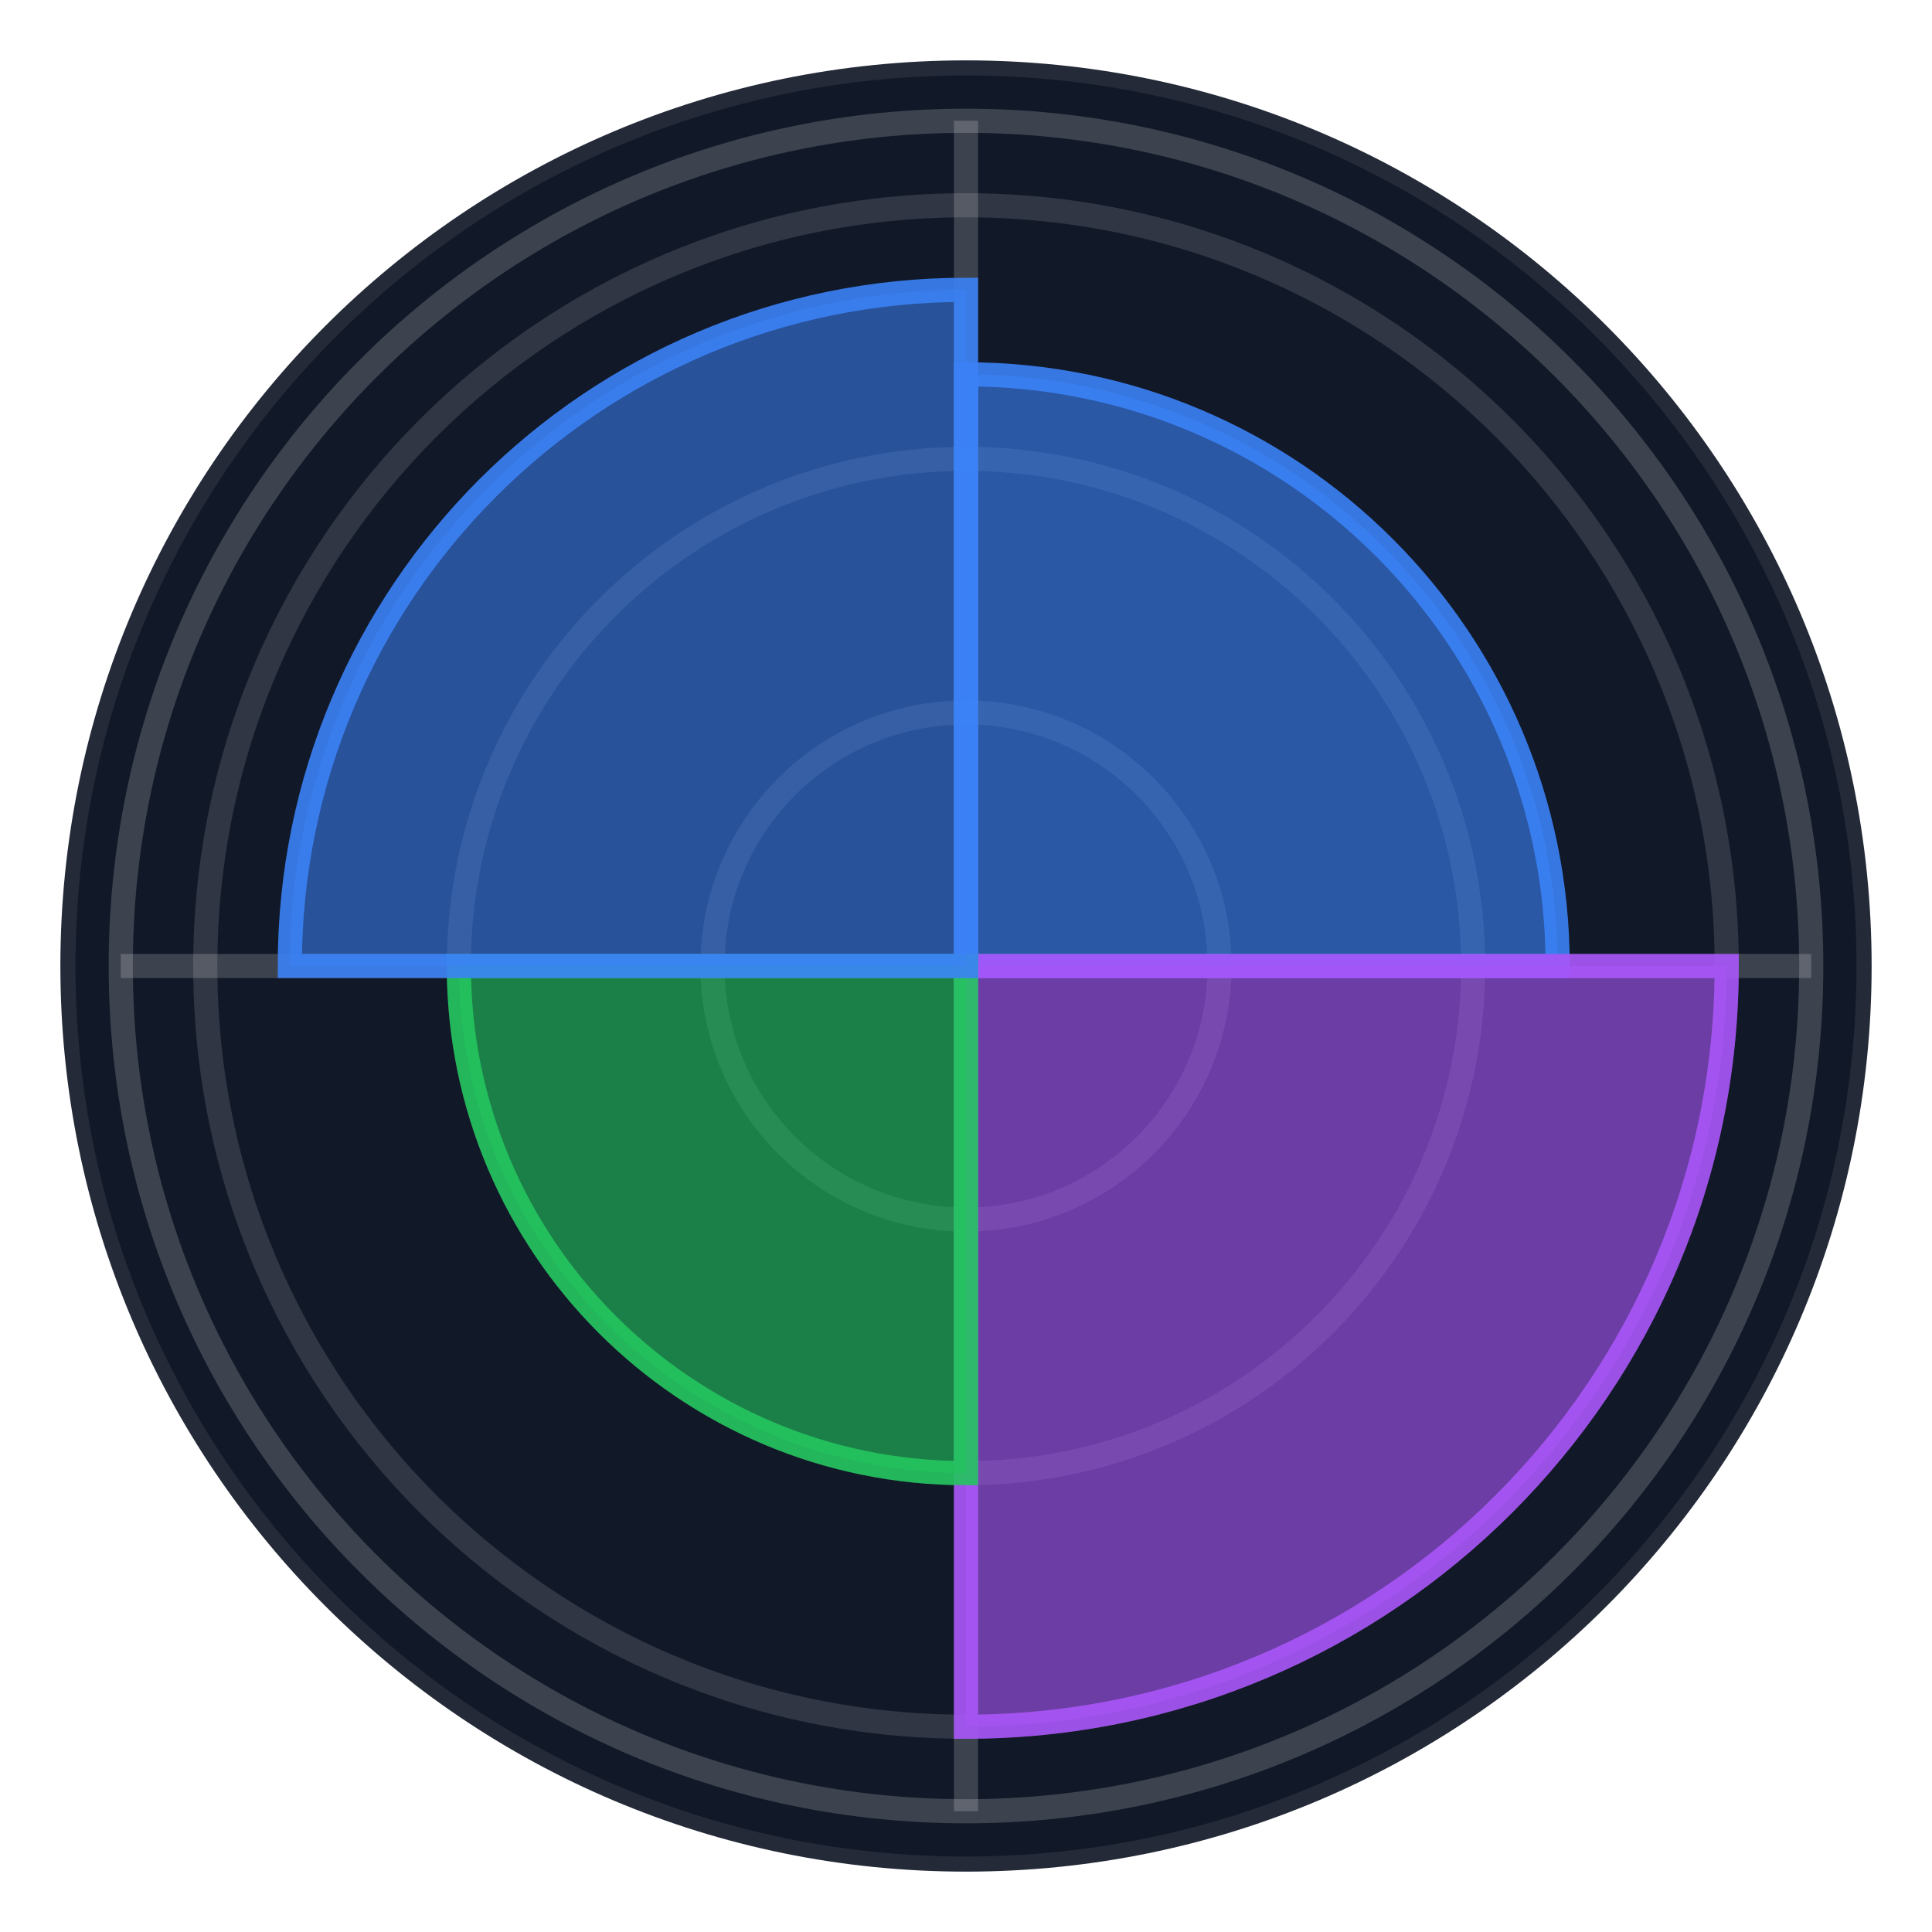
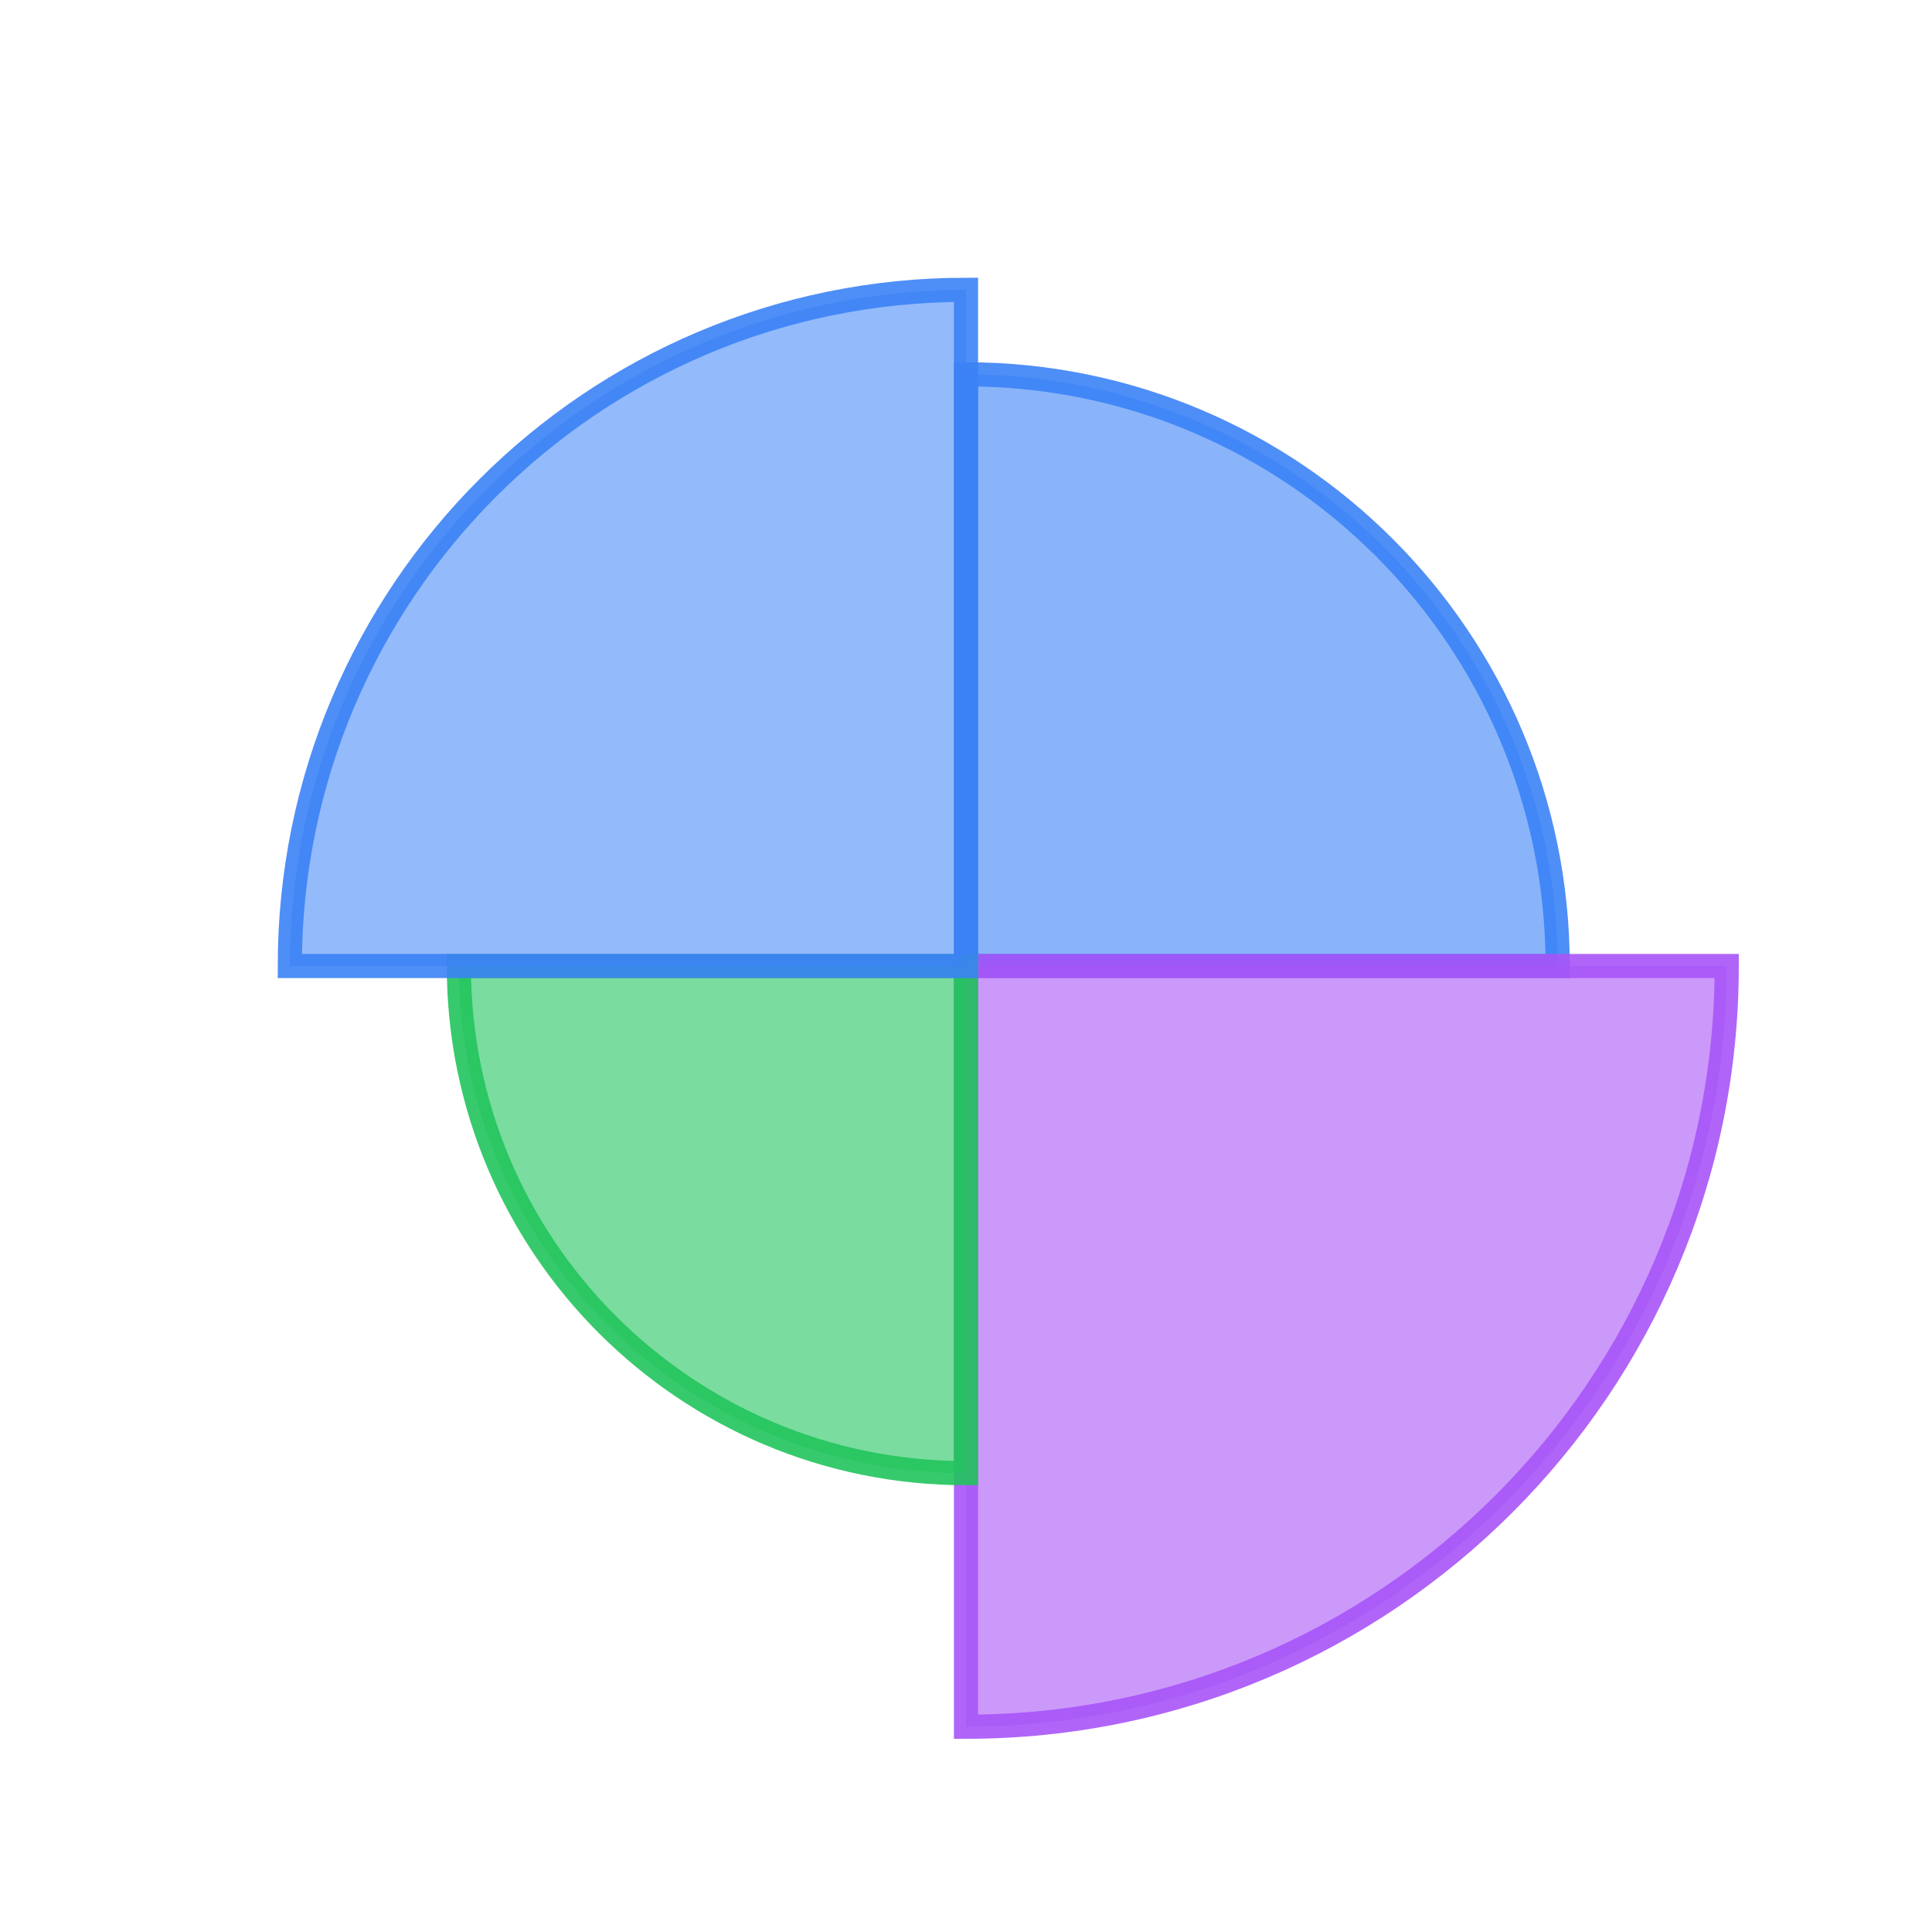
<svg xmlns="http://www.w3.org/2000/svg" viewBox="0 0 64 64" width="64" height="64">
-   <circle cx="32" cy="32" r="30" fill="#111827" />
  <circle cx="32" cy="32" r="8.4" fill="none" stroke="rgba(255,255,255,0.13)" stroke-width="0.8" />
  <circle cx="32" cy="32" r="16.8" fill="none" stroke="rgba(255,255,255,0.13)" stroke-width="0.8" />
  <circle cx="32" cy="32" r="25.2" fill="none" stroke="rgba(255,255,255,0.13)" stroke-width="0.8" />
  <circle cx="32" cy="32" r="28" fill="none" stroke="rgba(255,255,255,0.18)" stroke-width="0.8" />
  <line x1="32" y1="4" x2="32" y2="60" stroke="rgba(255,255,255,0.18)" stroke-width="0.8" />
  <line x1="4" y1="32" x2="60" y2="32" stroke="rgba(255,255,255,0.18)" stroke-width="0.8" />
  <path d="M 32 32 L 32 12.4 A 19.6 19.6 0 0 1 51.6 32 Z" fill="rgb(59,130,246)" fill-opacity="0.6" stroke="rgb(59,130,246)" stroke-width="0.8" stroke-opacity="0.9" />
  <path d="M 32 32 L 57.2 32 A 25.2 25.2 0 0 1 32 57.2 Z" fill="rgb(168,85,247)" fill-opacity="0.6" stroke="rgb(168,85,247)" stroke-width="0.8" stroke-opacity="0.9" />
  <path d="M 32 32 L 32 48.8 A 16.8 16.8 0 0 1 15.2 32 Z" fill="rgb(34,197,94)" fill-opacity="0.6" stroke="rgb(34,197,94)" stroke-width="0.8" stroke-opacity="0.9" />
  <path d="M 32 32 L 9.6 32 A 22.4 22.4 0 0 1 32 9.6 Z" fill="rgb(59,130,246)" fill-opacity="0.55" stroke="rgb(59,130,246)" stroke-width="0.8" stroke-opacity="0.9" />
  <circle cx="32" cy="32" r="30" fill="none" stroke="rgba(255,255,255,0.08)" stroke-width="1" />
</svg>
